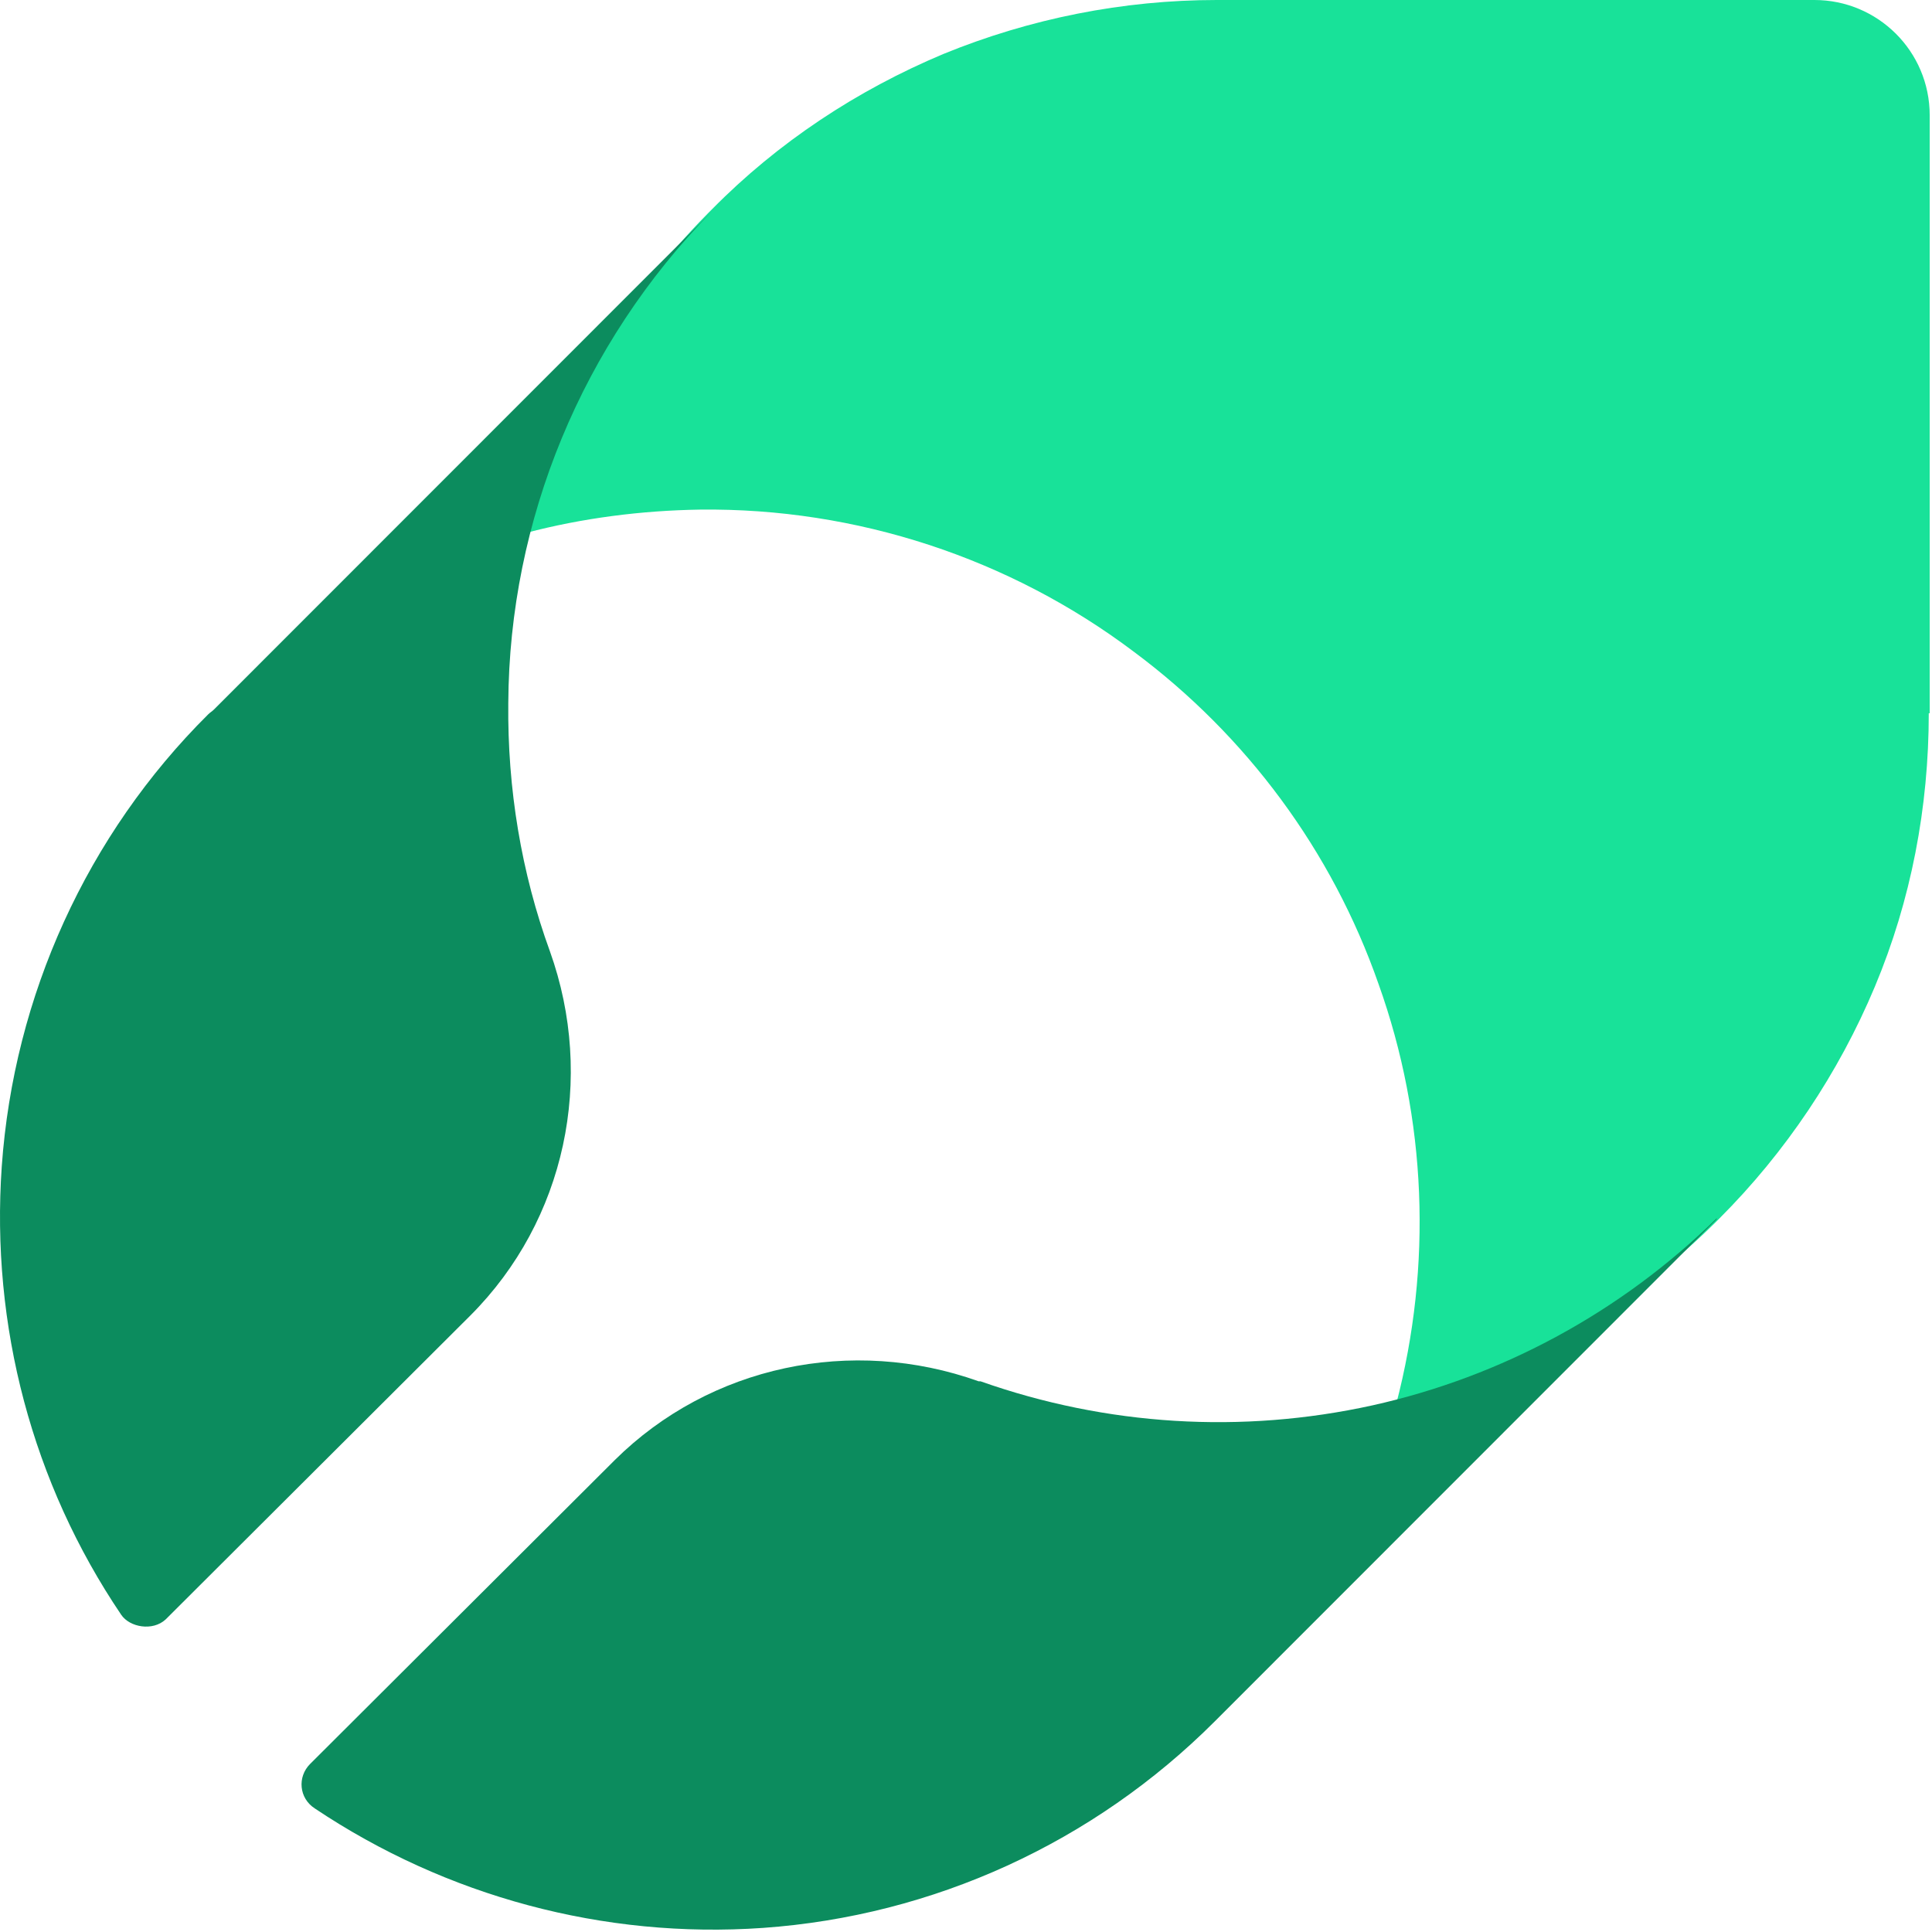
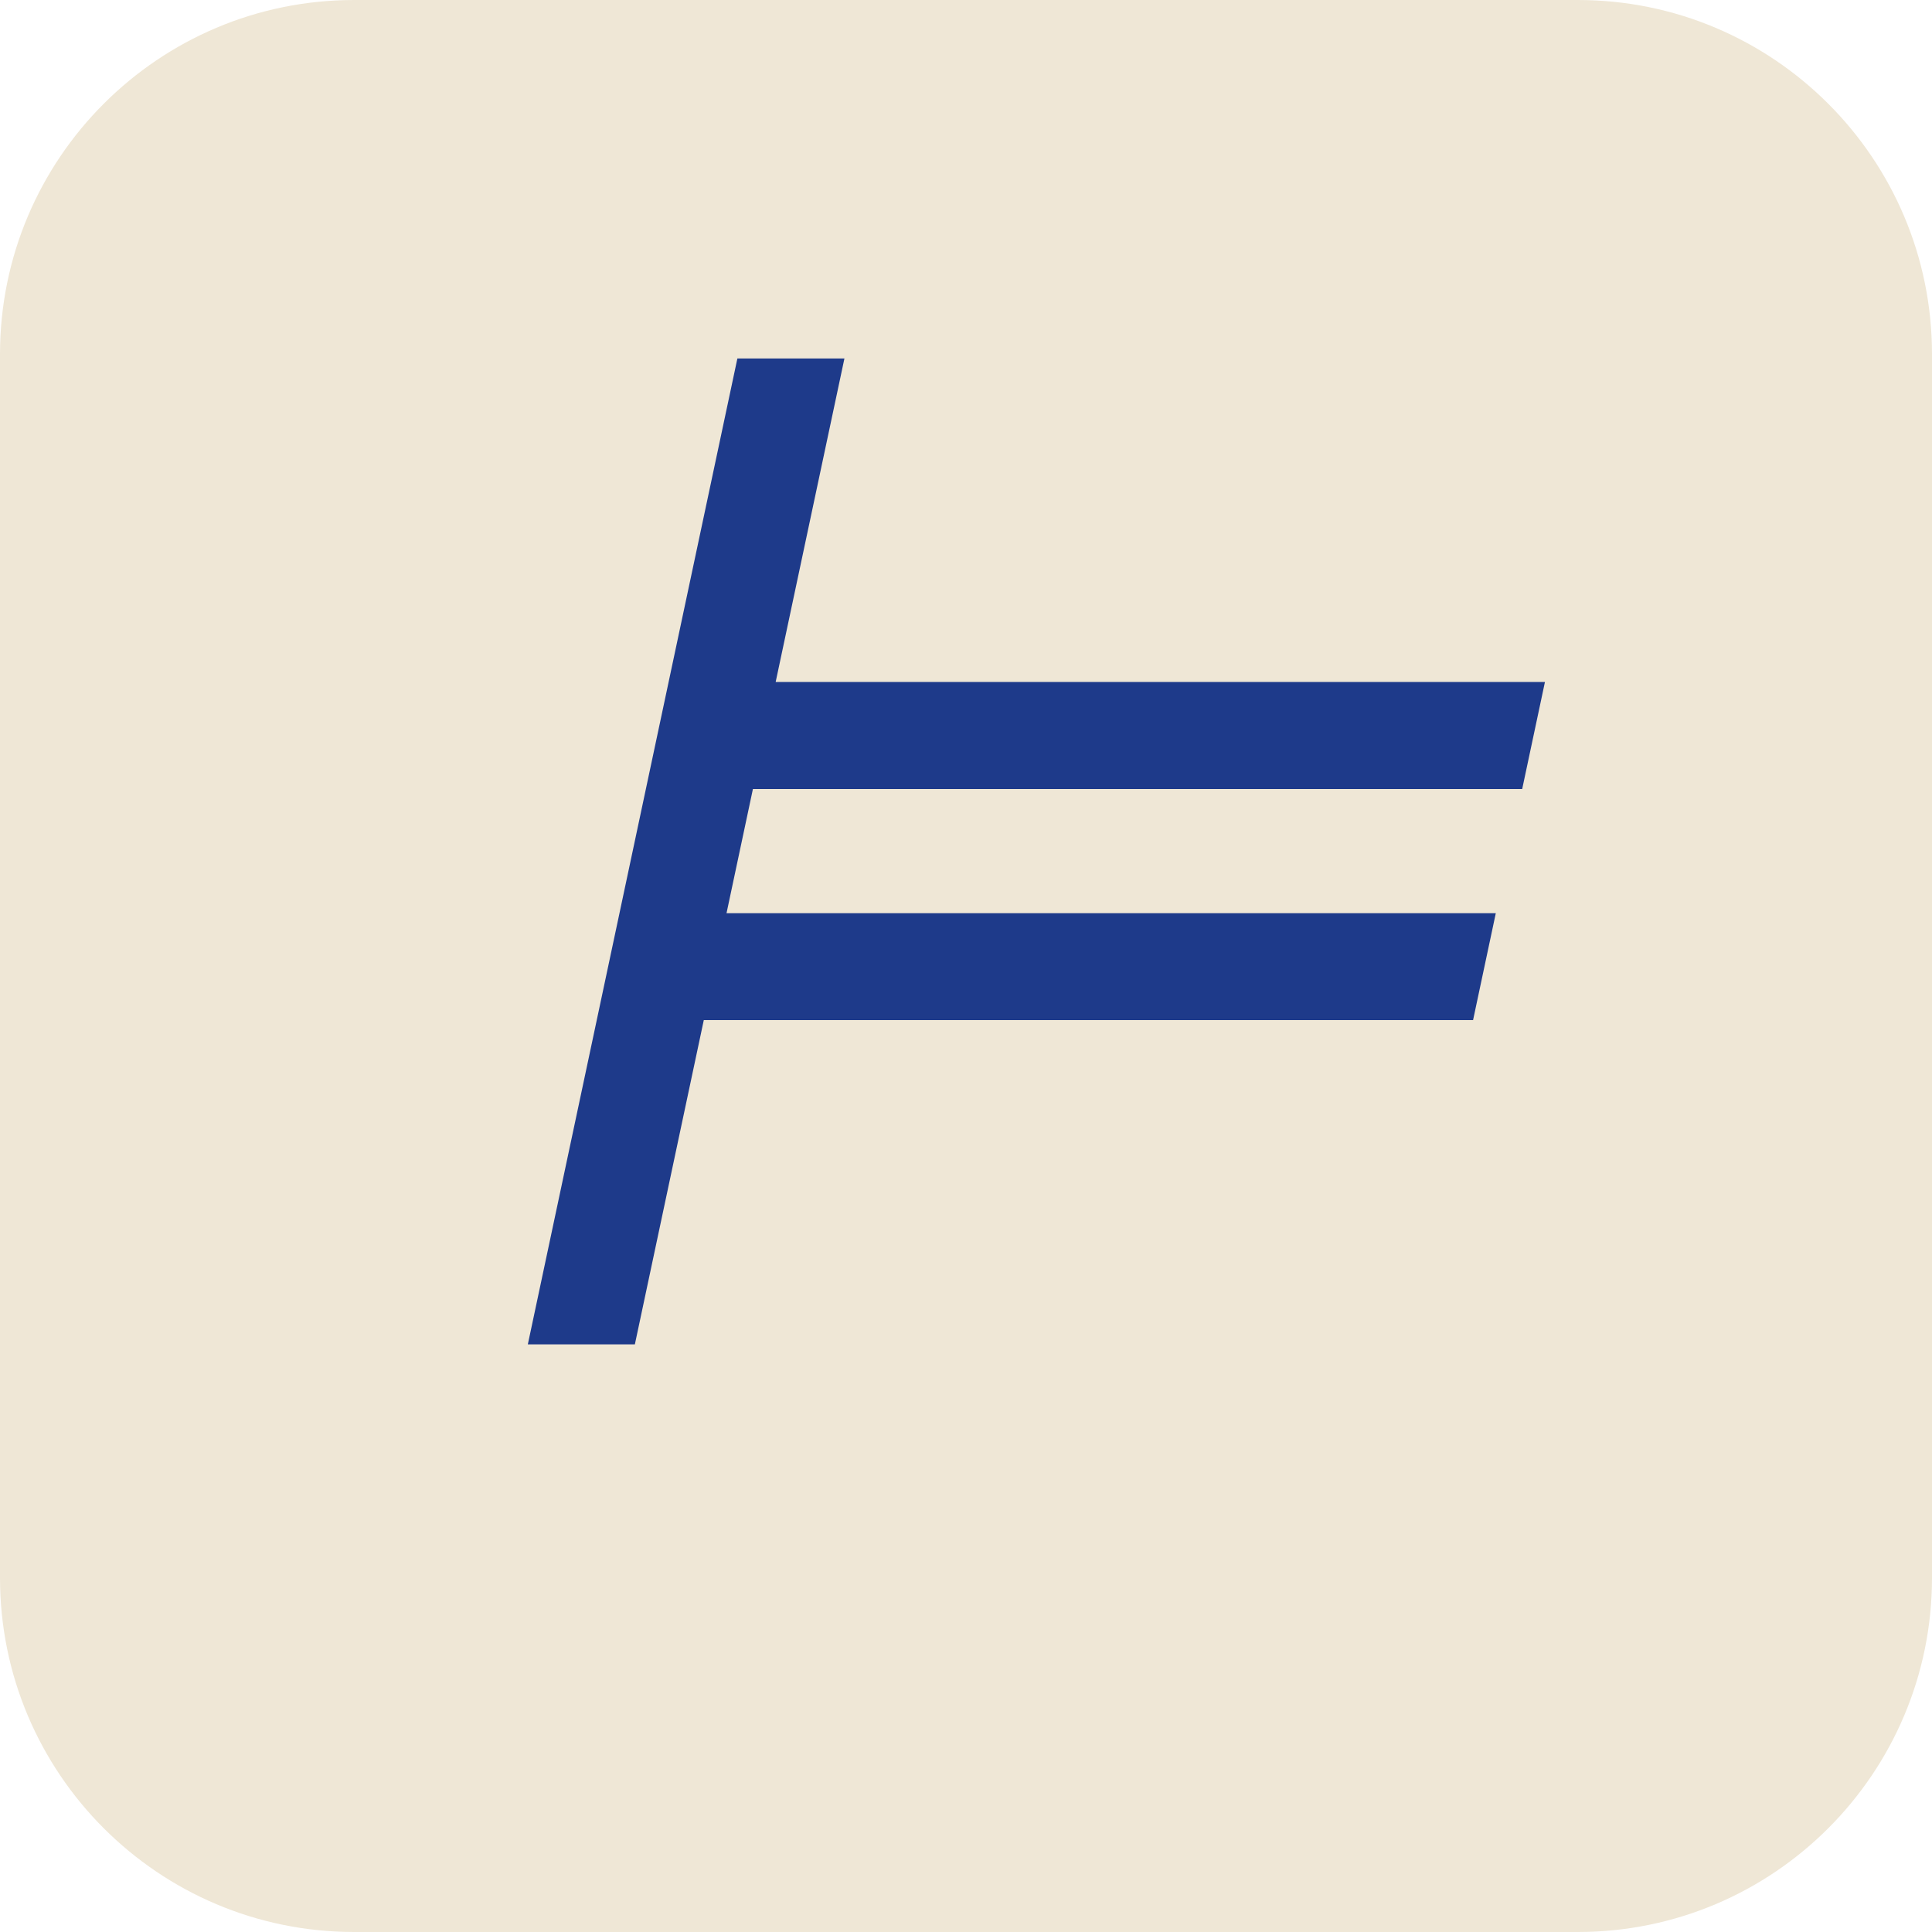
- <svg xmlns="http://www.w3.org/2000/svg" width="502" height="502" viewBox="0 0 502 502" fill="none">
-   <path d="M501.402 185.33V29.962C501.402 13.29 487.876 0 471.453 0H316.156C291.763 0 267.611 4.832 245.15 14.014C222.689 23.438 202.16 36.969 185.012 54.367L183.804 55.575C161.101 78.53 144.92 107.042 136.708 138.454C151.441 134.588 166.656 132.655 181.871 132.413C222.447 131.93 262.298 144.978 294.661 169.383C323.885 191.13 346.104 221.092 358.18 255.645C370.739 290.681 372.188 328.859 362.769 364.862C393.925 356.647 422.666 340.457 445.611 317.744L446.818 316.536C463.966 299.38 477.732 278.841 487.151 256.37C496.571 233.898 501.16 209.735 501.16 185.33H501.402Z" fill="#18E299" />
-   <path d="M132.071 182.706C132.312 135.044 151.32 89.307 184.764 55.125L55.557 184.391C55.076 184.873 54.594 185.113 54.113 185.595C22.593 216.888 3.586 258.774 0.458 303.066C-2.43 344.47 8.397 385.392 31.496 419.575C33.699 422.835 39.677 423.907 43.046 420.778L122.206 341.822C146.989 317.028 154.689 280.198 142.899 247.219C135.44 226.758 131.831 204.852 132.071 182.706Z" fill="#0C8C5E" />
-   <path d="M446.067 316.547C421.284 340.86 390.245 357.71 356.56 365.172C322.634 372.635 287.506 370.468 254.783 358.914C254.783 358.914 254.542 358.914 254.301 358.914C221.338 347.118 184.525 354.821 159.742 379.375L80.581 458.331C77.212 461.701 77.694 467.238 81.784 469.885C115.95 492.754 156.855 503.827 198.24 500.938C242.512 497.809 284.137 478.792 315.656 447.258L316.859 446.054L446.067 316.788V316.547Z" fill="#0C8C5E" />
+ <svg xmlns="http://www.w3.org/2000/svg" width="240" height="240" viewBox="0 0 240 240">
+   <rect width="240" height="240" rx="44" fill="#efe7d6" />
+   <text x="155.497" y="167" font-size="168" font-family="serif" font-style="italic" fill="#1e3a8a" text-anchor="middle" transform="skewX(-12)">⊨</text>
</svg>
